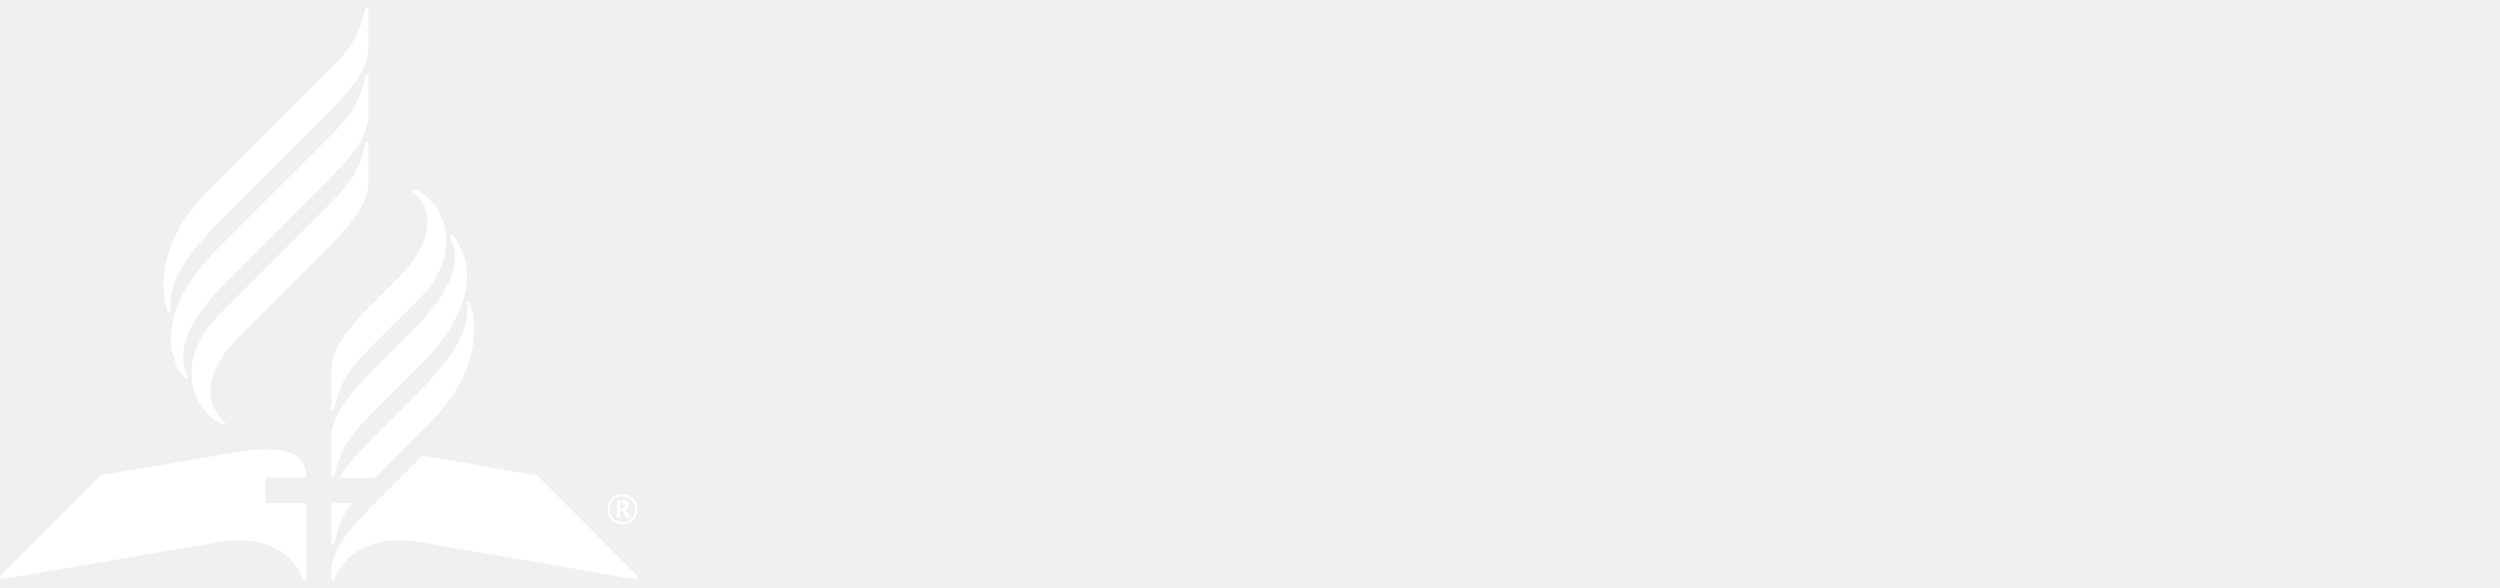
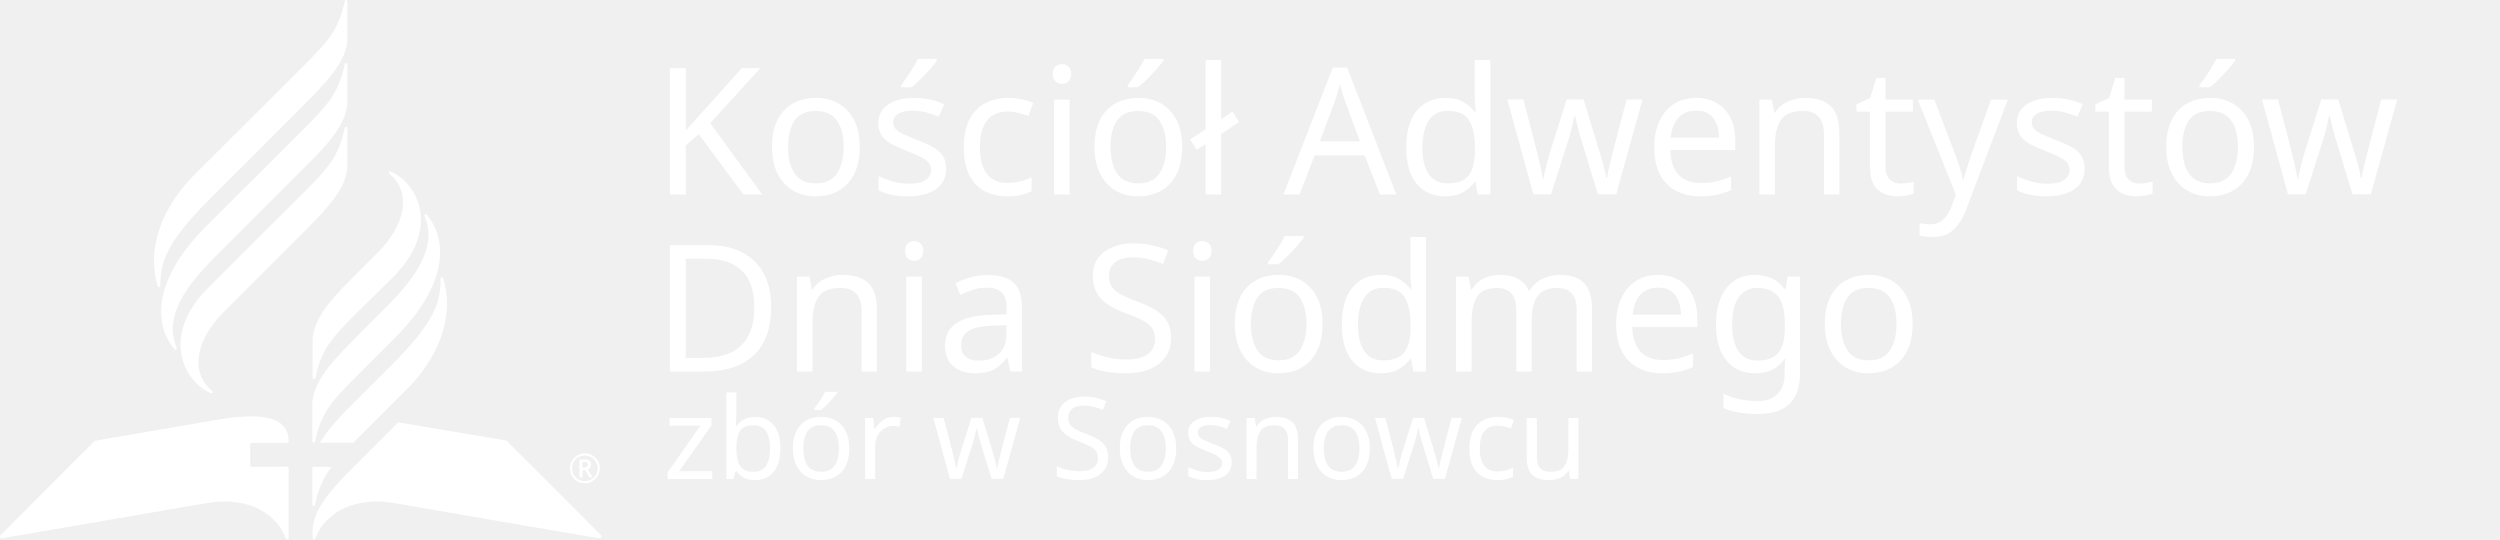
- <svg xmlns="http://www.w3.org/2000/svg" height="136.43" width="580.31" version="1.1" viewBox="0 0 580.311 136.433">
-   <g fill="none" transform="translate(-30 -45.283)">
-     <path fill="#fff" d="m106.92 171.31c0 0.54 0.62 0.543 0.731 0 0.824-3.998 2.075-6.663 4.03-9.25l-4.397 0.003c-0.201 0-0.364 0.162-0.364 0.363zm31.611-55.503c0.05 5.78-1.61 10.747-12.15 21.297l-8.336 8.338c-3.794 3.797-7.205 7.264-9.222 10.73h8.233l0.974-0.975 11.96-11.984c9.96-9.97 11.349-20.516 9.223-27.395-0.181-0.584-0.687-0.623-0.682-0.01zm-10.496 35.265-9.99 10.008c-6.047 6.053-11.125 11.269-11.125 16.973l0.006 1.588c0 0.43 0.536 0.499 0.7 0.048 1.868-5.107 8.106-10.557 19.548-8.625 0 0 49.849 8.622 50.267 8.659 0.487 0.043 0.728-0.437 0.414-0.81-0.189-0.225-23.2-23.258-23.2-23.258zm-36.062 10.988a0.364 0.364 0 0 1 -0.364 -0.364v-5.163c0-0.202 0.163-0.364 0.364-0.364l8.724 0.002c0.201 0 0.364-0.163 0.364-0.364-0.023-4.637-3.515-7.788-17.508-5.35l-30.215 5.198s-23.012 23.033-23.2 23.258c-0.315 0.373-0.074 0.853 0.413 0.81 0.42-0.037 50.267-8.66 50.267-8.66 11.443-1.931 17.681 3.52 19.548 8.626 0.164 0.45 0.701 0.383 0.701-0.048l0.001-17.218c0-0.2-0.163-0.363-0.364-0.363zm-13.919-72.167c-9.96 9.969-11.349 20.516-9.222 27.395 0.18 0.584 0.686 0.623 0.68 0.01-0.05-5.78 1.612-10.746 12.151-21.296l22.721-22.735c6.047-6.054 11.125-11.27 11.125-16.973v-8.897c0-0.542-0.62-0.544-0.732 0-1.494 7.26-4.395 10.125-10.378 16.113l-26.34 26.382zm37.481-26.933c0-0.54-0.62-0.543-0.732 0-1.494 7.261-4.388 10.17-10.37 16.16l-23.87 23.86c-11.58 11.592-13.584 22.81-7.694 30.02 0.393 0.481 0.815 0.192 0.56-0.388-3.895-8.819 5.443-18.17 9.889-22.62l21.085-21.1c6.047-6.053 11.125-11.269 11.125-16.973zm-34.311 55.008c-11.581 11.592-6.256 22.787 0.5 25.87 0.592 0.27 0.828-0.211 0.374-0.603-5.416-4.699-3.772-12.6 3.04-19.418l19.248-19.267c6.047-6.053 11.124-11.268 11.124-16.972v-8.896c0-0.54-0.62-0.543-0.73 0-1.495 7.259-4.39 10.112-10.373 16.1zm25.688 37.771c0 0.541 0.62 0.543 0.73 0 1.496-7.259 4.39-10.17 10.372-16.158l9.479-9.468c11.58-11.59 13.583-22.809 7.693-30.018-0.393-0.481-0.815-0.193-0.558 0.387 3.893 8.819-5.444 18.169-9.89 22.62l-6.701 6.709c-6.048 6.052-11.125 11.267-11.125 16.971zm11.128-31.822c-5.983 5.988-8.879 8.841-10.373 16.101-0.112 0.544-0.731 0.542-0.731 0v-8.896c0-5.703 5.077-10.92 11.125-16.972l4.862-4.868c6.813-6.82 8.457-14.719 3.04-19.418-0.453-0.392-0.217-0.874 0.376-0.603 6.755 3.082 12.08 14.277 0.498 25.87zm56.364 39.421c0.496 0 0.792-0.277 0.792-0.678 0-0.447-0.248-0.64-0.801-0.64h-0.468v1.318zm-1.2-1.927h1.22c1.039 0 1.506 0.41 1.506 1.231 0 0.6-0.363 0.934-0.744 1.087l1.107 1.85h-0.82l-0.955-1.65h-0.59v1.65h-0.725v-4.168zm4.262 2.079c0-1.65-1.231-2.995-2.957-2.995s-2.966 1.25-2.966 2.995c0 1.65 1.24 2.995 2.966 2.995 1.632 0 2.957-1.25 2.957-2.995zm-6.457 0c0-2.03 1.47-3.5 3.5-3.5 1.936 0 3.5 1.47 3.5 3.5 0 2.032-1.468 3.5-3.5 3.5-2.03 0-3.5-1.468-3.5-3.5z" />
+ <svg xmlns="http://www.w3.org/2000/svg" viewBox="0 0 1054.74 227.627" version="1.1" id="svg885" width="1054.74" height="227.627">
+   <defs id="defs13" />
+   <path d="m 67.677,120.375 c -0.1,-9.9 2.8,-18.4 20.8,-36.4 l 39,-39 c 10.4,-10.4 19.1,-19.3 19.1,-29 v -15.3 c 0,-0.9 -1.1,-0.9 -1.2,0 -2.6,12.4 -7.5,17.3 -17.8,27.6 l -45.3,45.2 c -17.1,17 -19.5,35.1 -15.8,46.9 0.3,1 1.2,1.1 1.2,0 z m 64.2,38.9 c 0,0.9 1,0.9 1.2,0 2.6,-12.5 7.6,-17.4 17.8,-27.6 l 15.1,-14.9 c 19.8,-19.9 10.7,-39 -0.9,-44.3 -1,-0.5 -1.4,0.3 -0.6,1 9.3,8 6.5,21.5 -5.2,33.2 l -8.3,8.3 c -10.4,10.3 -19.1,19.2 -19.1,29 z m 81.8,26.6 -45.7,-7.7 -17.1,17.1 c -10.4,10.4 -19,19.3 -19,29 v 2.7 c 0,0.7 0.9,0.9 1.2,0.1 3.2,-8.7 13.9,-18.1 33.5,-14.8 0,0 85.4,14.8 86.1,14.8 a 0.89,0.89 0 0 0 1,-0.6 0.78,0.78 0 0 0 -0.2,-0.8 c -0.3,-0.4 -39.8,-39.8 -39.8,-39.8 z m -107.5,1 h 15 a 0.65,0.65 0 0 0 0.6,-0.6 c 0,-7.9 -6,-13.3 -30,-9.2 l -51.8,8.9 c 0,0 -39.4,39.4 -39.7,39.8 a 0.79,0.79 0 0 0 -0.1,1.1 0.78,0.78 0 0 0 0.8,0.2 c 0.7,-0.1 86.1,-14.8 86.1,-14.8 19.6,-3.3 30.3,6 33.5,14.8 0.3,0.8 1.2,0.7 1.2,-0.1 v -29.5 a 0.65,0.65 0 0 0 -0.6,-0.6 l -15,0.1 a 0.65,0.65 0 0 1 -0.6,-0.6 v -8.9 a 0.65,0.65 0 0 1 0.6,-0.6 z m 26.8,25.9 a 36.27,36.27 0 0 1 6.9,-15.8 h -7.5 a 0.65,0.65 0 0 0 -0.6,0.6 v 15.2 c 0,0.9 1.1,0.9 1.2,0 z m 13.6,-158.6 c 0,-0.9 -1.1,-0.9 -1.2,0 -2.6,12.4 -7.5,17.3 -17.8,27.6 l -39.8,39.7 c -19.8,19.8 -10.7,39 0.9,44.3 1,0.5 1.4,-0.4 0.6,-1 -9.3,-8 -6.5,-21.6 5.2,-33.2 l 33,-33 c 10.4,-10.4 19.1,-19.3 19.1,-29 z m -19.1,17.5 c 10.4,-10.3 19,-19.2 19.1,-29 v -15.4 c 0,-0.9 -1.1,-0.9 -1.2,0 -2.6,12.4 -7.5,17.4 -17.8,27.7 l -40.9,40.8 c -19.8,19.8 -23.3,39 -13.2,51.4 0.7,0.8 1.4,0.3 1,-0.7 -6.7,-15.1 9.3,-31.1 16.9,-38.7 z m 37.6,82.5 -14.3,14.2 c -6.5,6.5 -12.3,12.4 -15.8,18.4 h 14.1 l 1.7,-1.7 20.5,-20.5 c 17.1,-16.9 19.5,-35 15.8,-46.8 -0.3,-1 -1.2,-1.1 -1.2,0 0.1,9.9 -2.8,18.4 -20.8,36.4 z m -2.8,-24 -11.4,11.5 c -10.4,10.4 -19.1,19.4 -19.1,29.1 v 15.3 c 0,0.9 1.1,0.9 1.2,0 2.6,-12.4 7.5,-17.4 17.8,-27.7 l 16.2,-16.2 c 19.8,-19.8 23.3,-39 13.2,-51.4 -0.7,-0.8 -1.4,-0.3 -1,0.7 6.7,15.1 -9.3,31.1 -16.9,38.7 z m 83.5,68.2 h 1.1 l 1.7,3 h 1.5 l -2,-3.3 a 2,2 0 0 0 1.3,-2 c 0,-1.5 -0.8,-2.2 -2.7,-2.2 h -2.2 v 7.5 h 1.3 z m 0,-3.5 h 0.8 c 1,0 1.4,0.3 1.4,1.2 0,0.7 -0.5,1.2 -1.4,1.2 h -0.9 v -2.4 z m 1,9 c 5.614,0 8.424,-6.786 4.455,-10.755 -3.969,-3.968 -10.755,-1.158 -10.755,4.455 a 6.09,6.09 0 0 0 6.3,6.3 z m 0,-11.7 a 5.4,5.4 0 1 1 0,10.8 5.32,5.32 0 0 1 -5.4,-5.4 5.26,5.26 0 0 1 5.4,-5.4 z" id="path883" style="fill:#ffffff" />
+   <g id="g914" transform="translate(-0.02332402,15.379)" font-style="normal" font-weight="400" font-size="40" letter-spacing="0" word-spacing="0" style="font-style:normal;font-weight:400;font-size:40px;font-family:sans-serif;letter-spacing:0;word-spacing:0;fill:#ffffff;fill-opacity:1;stroke:none">
+     <text id="text897" y="66.689" x="275.391" style="line-height:1.25" xml:space="preserve">
+       <tspan style="font-style:normal;font-variant:normal;font-weight:400;font-stretch:normal;font-size:74.667px;line-height:1;font-family:'Advent Sans';-inkscape-font-specification:'Advent Sans';fill:#ffffff" y="66.689" x="275.391" id="tspan895" font-style="normal" font-variant="normal" font-weight="400" font-stretch="normal" font-size="74.667">Kościół Adwentystów</tspan>
+       <tspan style="font-style:normal;font-variant:normal;font-weight:400;font-stretch:normal;font-size:74.667px;line-height:1;font-family:'Advent Sans';-inkscape-font-specification:'Advent Sans';fill:#ffffff" id="tspan899" y="141.356" x="275.391" font-style="normal" font-variant="normal" font-weight="400" font-stretch="normal" font-size="74.667">Dnia Siódmego</tspan>
+     </text>
+     <text id="text905" y="186.696" x="279.825" style="line-height:1.25" xml:space="preserve">
+       <tspan y="186.696" x="279.825" id="tspan903" font-size="48" style="font-size:48px;fill:#ffffff">zbór w Sosnowcu</tspan>
+     </text>
  </g>
-   <text style="word-spacing:0px;letter-spacing:0px" xml:space="preserve" font-size="40px" line-height="1.25" y="32.683" x="176.837" font-family="sans-serif" fill="#ffffff">
-     <g font-family="'Advent Sans'" fill="#ffffff">
-       <tspan font-size="42.667px" y="32.683" x="176.837">Kościół Adwentystów</tspan>
-       <tspan font-size="42.667px" y="86.113" x="176.837">Dnia Siódmego</tspan>
-       <tspan font-size="32px" y="136.113" x="176.837">Zbór w Sosnowcu</tspan>
-     </g>
-   </text>
</svg>
